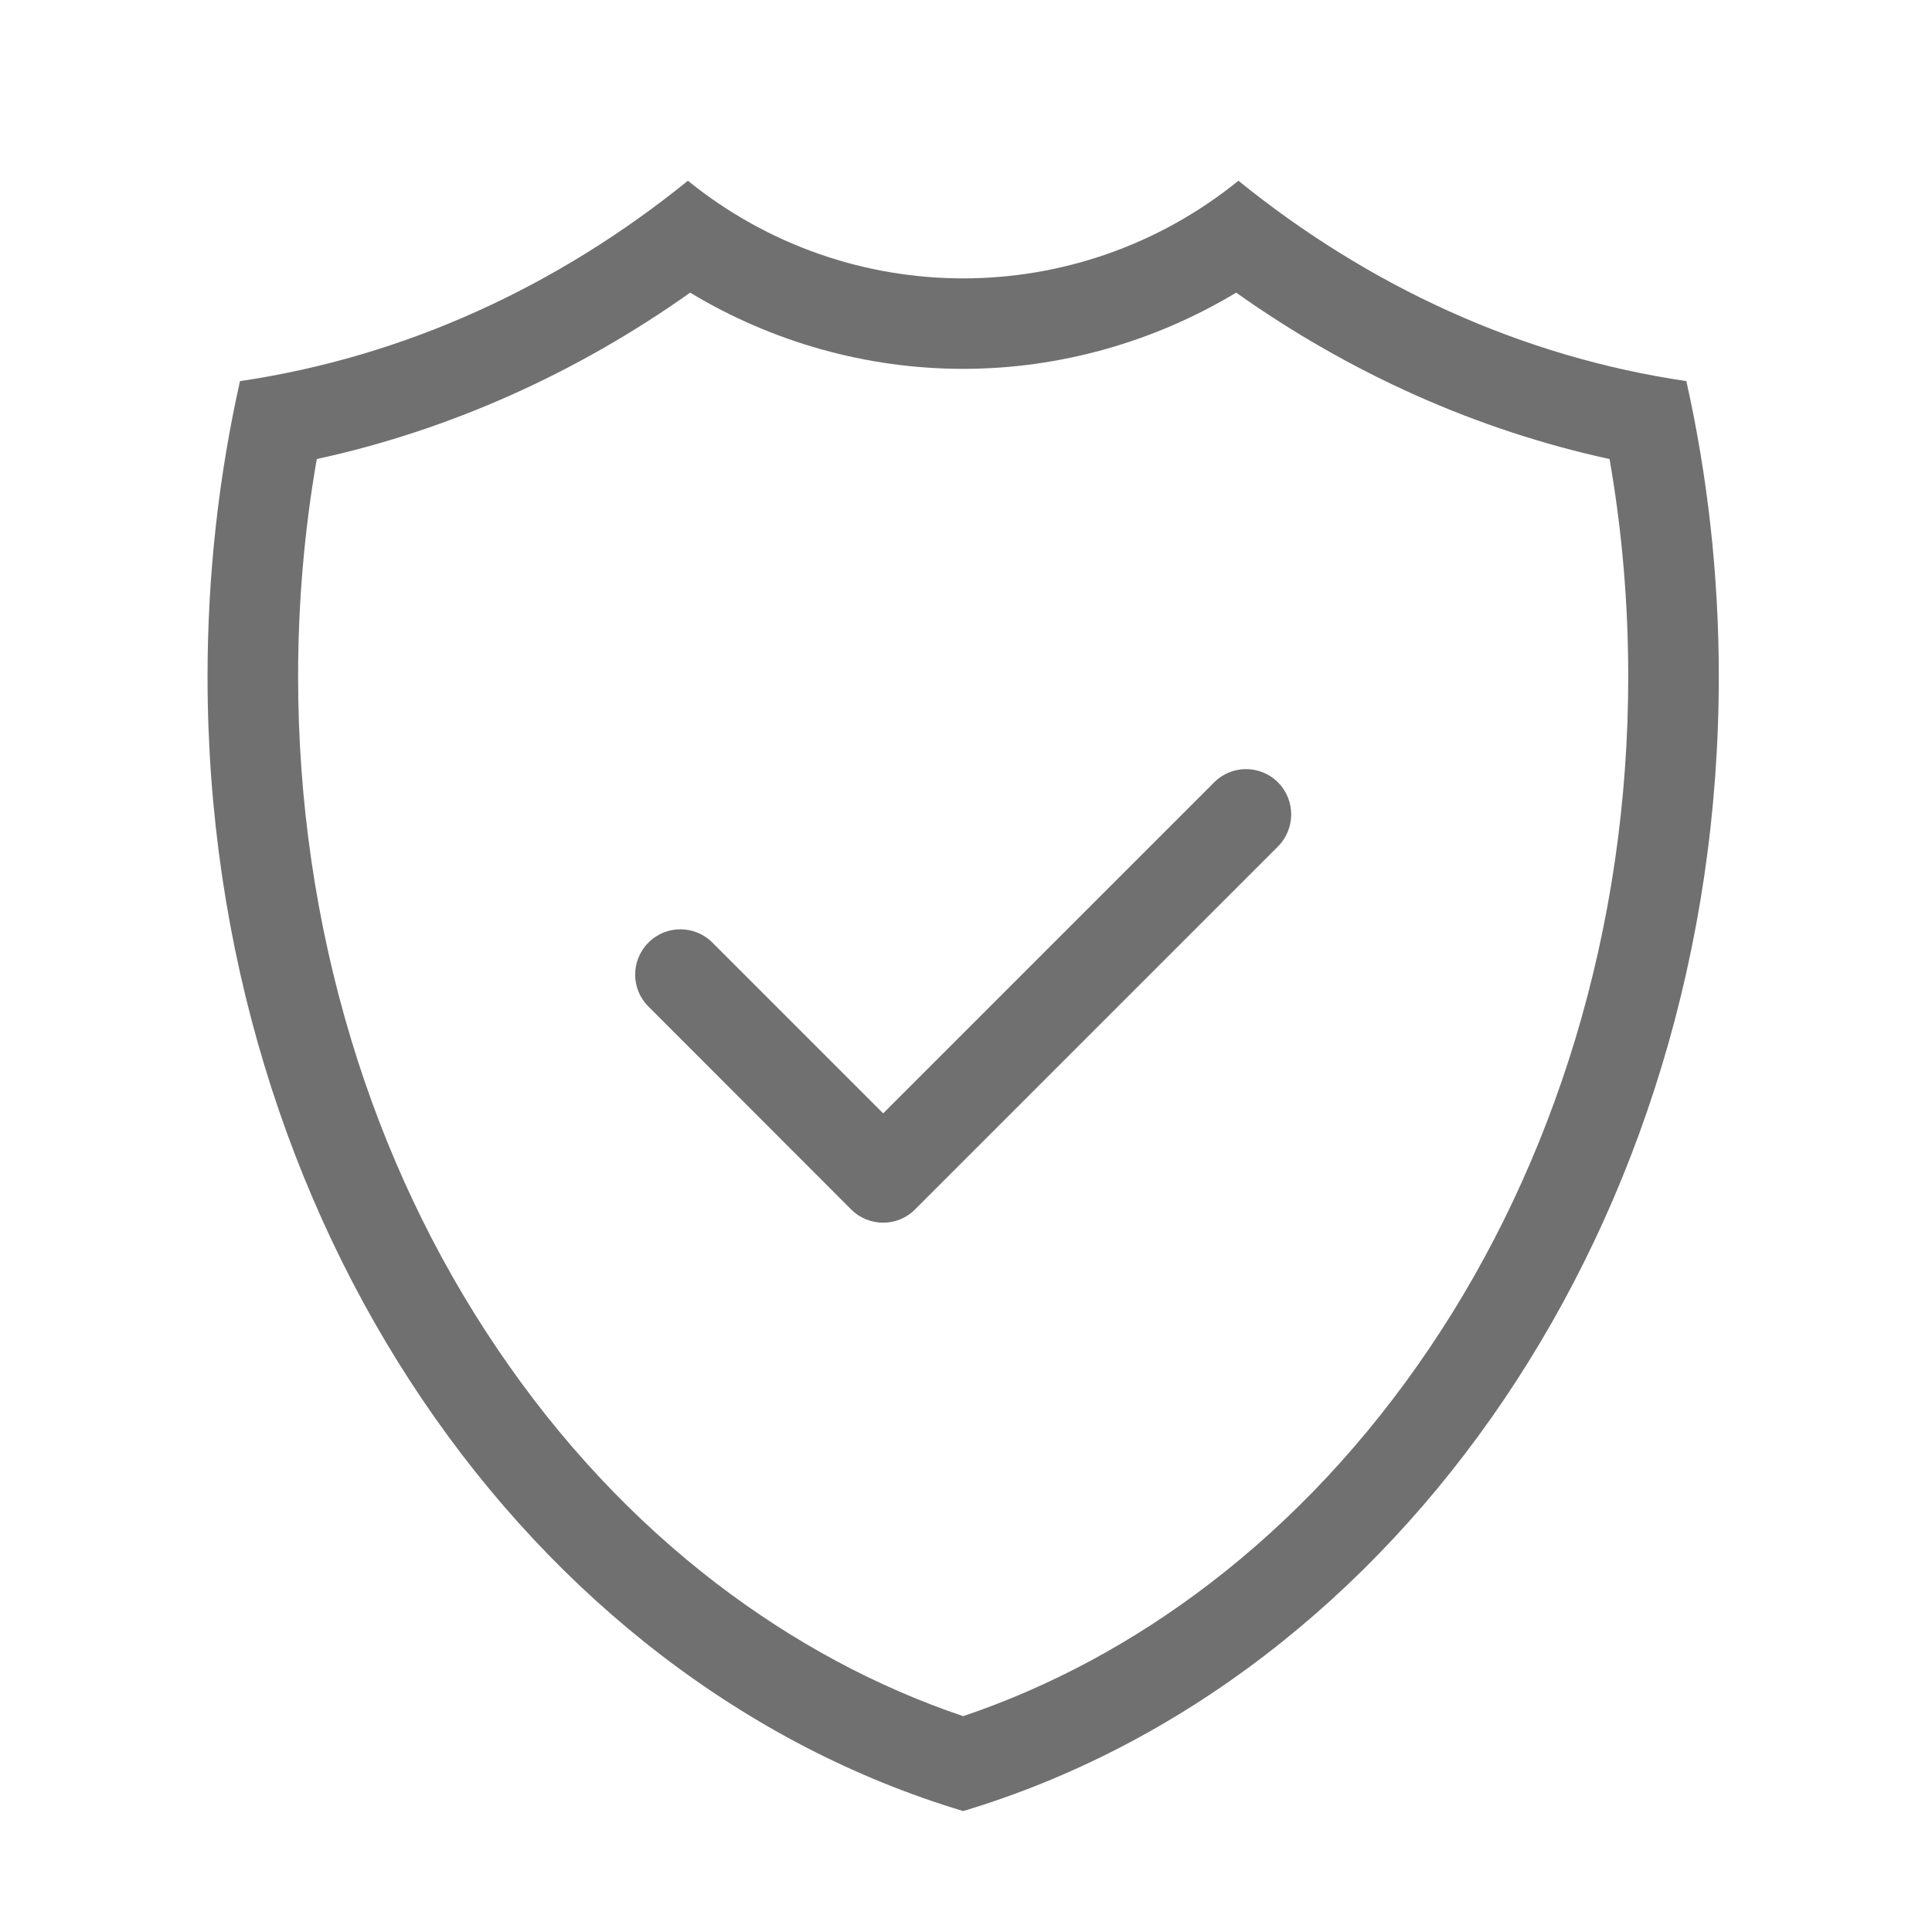
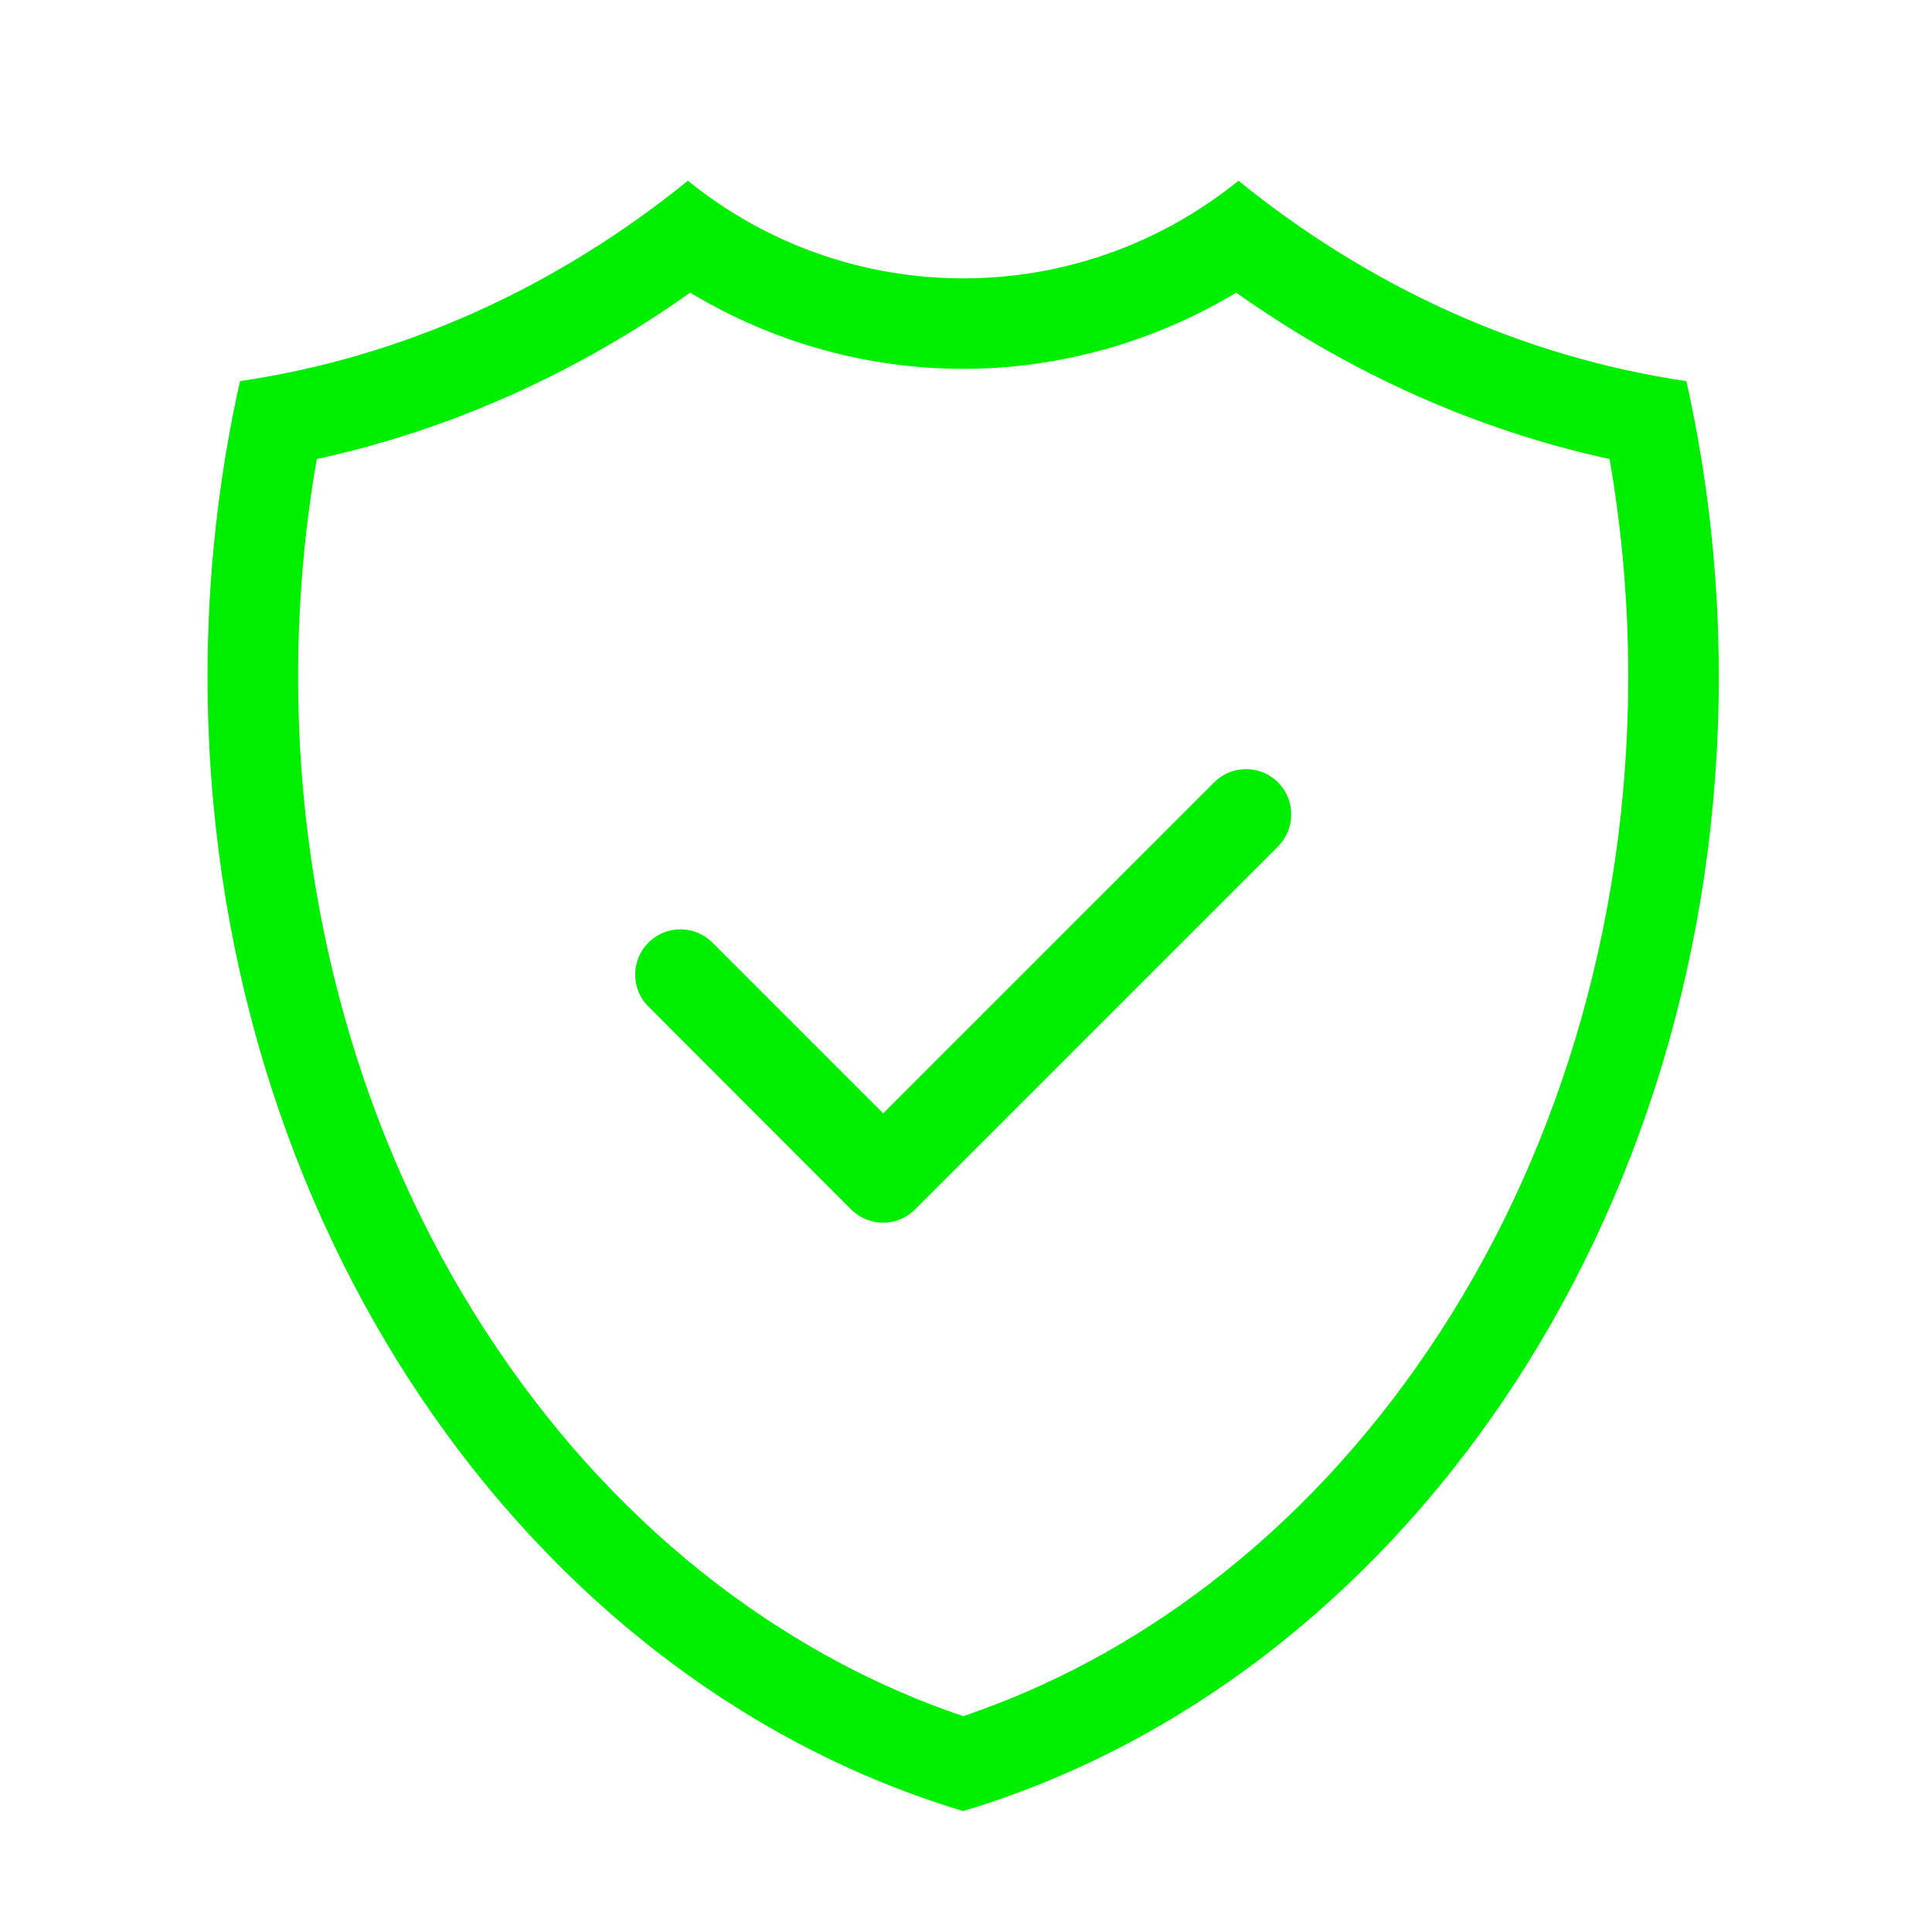
<svg xmlns="http://www.w3.org/2000/svg" t="1568021805210" class="icon" viewBox="0 0 1024 1024" version="1.1" p-id="11681" width="200" height="200">
  <defs>
    <style type="text/css" />
  </defs>
-   <path d="M893.8 202c-87.5-12.9-168.4-50.3-237.4-106.2-85.2 69-206.6 69-291.8 0-69 55.9-149.9 93.3-237.4 106.2C116 252 110 304.5 110 358.6c0 289.2 170.1 532.2 400.5 601.3C740.9 890.8 911 647.8 911 358.6c0-54.1-6-106.6-17.2-156.6z m-58.9 348.9c-18 59.3-44 114.5-77.5 164-32.9 48.7-72 90.6-116.3 124.5-40.5 31-84.4 54.6-130.6 70.2-46.2-15.6-90-39.2-130.6-70.2-44.3-33.9-83.4-75.8-116.3-124.5-33.5-49.5-59.6-104.7-77.5-164-18.6-61.6-28.1-126.3-28.1-192.3 0-38.9 3.3-77.5 9.9-115.3 69.9-15.2 137.3-45.2 197.9-88.2 43.5 26.3 93.7 40.4 144.7 40.4 51 0 101.2-14.2 144.7-40.4 60.6 43 128 73 197.9 88.2 6.6 37.8 9.9 76.4 9.9 115.3 0 66-9.5 130.7-28.1 192.3z" p-id="11682" fill="#707070" />
-   <path d="M677.4 414.7c-9.4-9.4-24.6-9.4-33.9 0L468.1 590.1l-90.5-90.5c-9.4-9.4-24.6-9.4-33.9 0-9.4 9.4-9.4 24.6 0 33.9L451.1 641c9.4 9.4 24.6 9.4 33.9 0l192.3-192.3c9.4-9.4 9.4-24.6 0.1-34z" p-id="11683" fill="#707070" />
+   <path d="M893.8 202c-87.5-12.9-168.4-50.3-237.4-106.2-85.2 69-206.6 69-291.8 0-69 55.9-149.9 93.3-237.4 106.2C116 252 110 304.5 110 358.6c0 289.2 170.1 532.2 400.5 601.3C740.9 890.8 911 647.8 911 358.6c0-54.1-6-106.6-17.2-156.6z m-58.9 348.9c-18 59.3-44 114.5-77.5 164-32.9 48.7-72 90.6-116.3 124.5-40.5 31-84.4 54.6-130.6 70.2-46.2-15.6-90-39.2-130.6-70.2-44.3-33.9-83.4-75.8-116.3-124.5-33.5-49.5-59.6-104.7-77.5-164-18.6-61.6-28.1-126.3-28.1-192.3 0-38.9 3.3-77.5 9.9-115.3 69.9-15.2 137.3-45.2 197.9-88.2 43.5 26.3 93.7 40.4 144.7 40.4 51 0 101.2-14.2 144.7-40.4 60.6 43 128 73 197.9 88.2 6.6 37.8 9.9 76.4 9.9 115.3 0 66-9.5 130.7-28.1 192.3z" p-id="11682" fill="#00EE00" />
+   <path d="M677.4 414.7c-9.4-9.4-24.6-9.4-33.9 0L468.1 590.1l-90.5-90.5c-9.4-9.4-24.6-9.4-33.9 0-9.4 9.4-9.4 24.6 0 33.9L451.1 641c9.4 9.4 24.6 9.4 33.9 0l192.3-192.3c9.4-9.4 9.4-24.6 0.1-34z" p-id="11683" fill="#00EE00" />
</svg>
